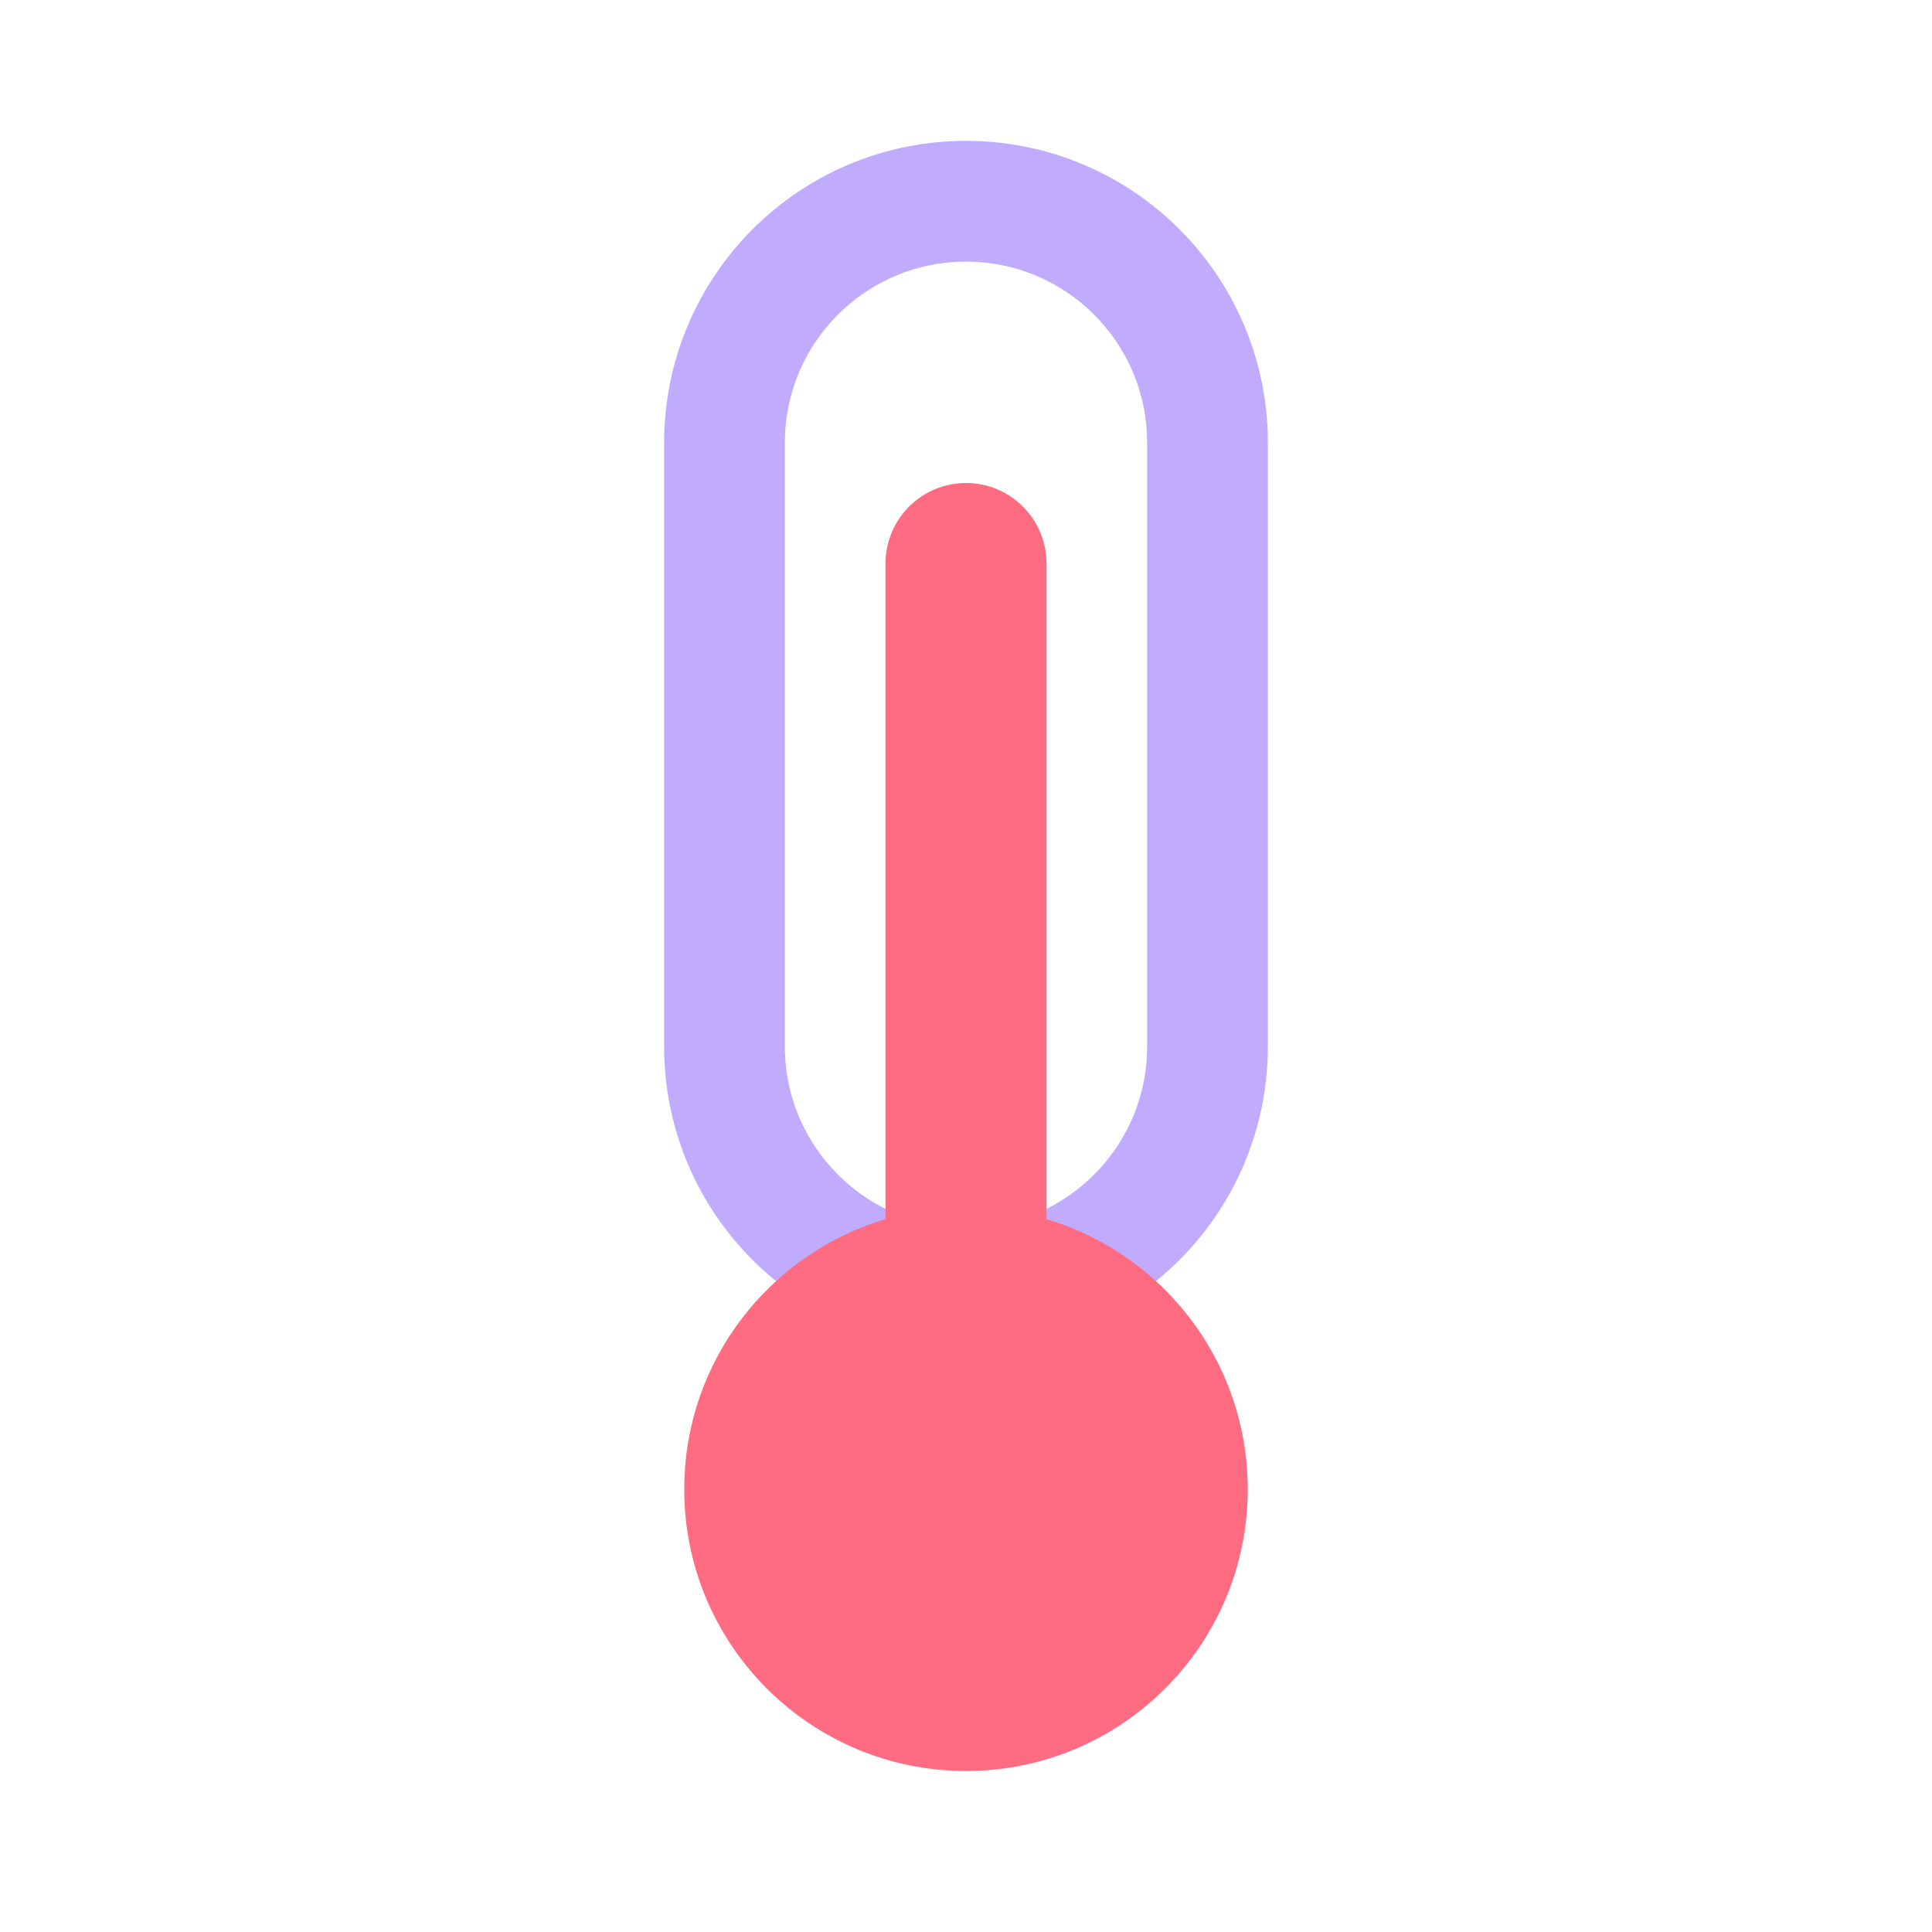
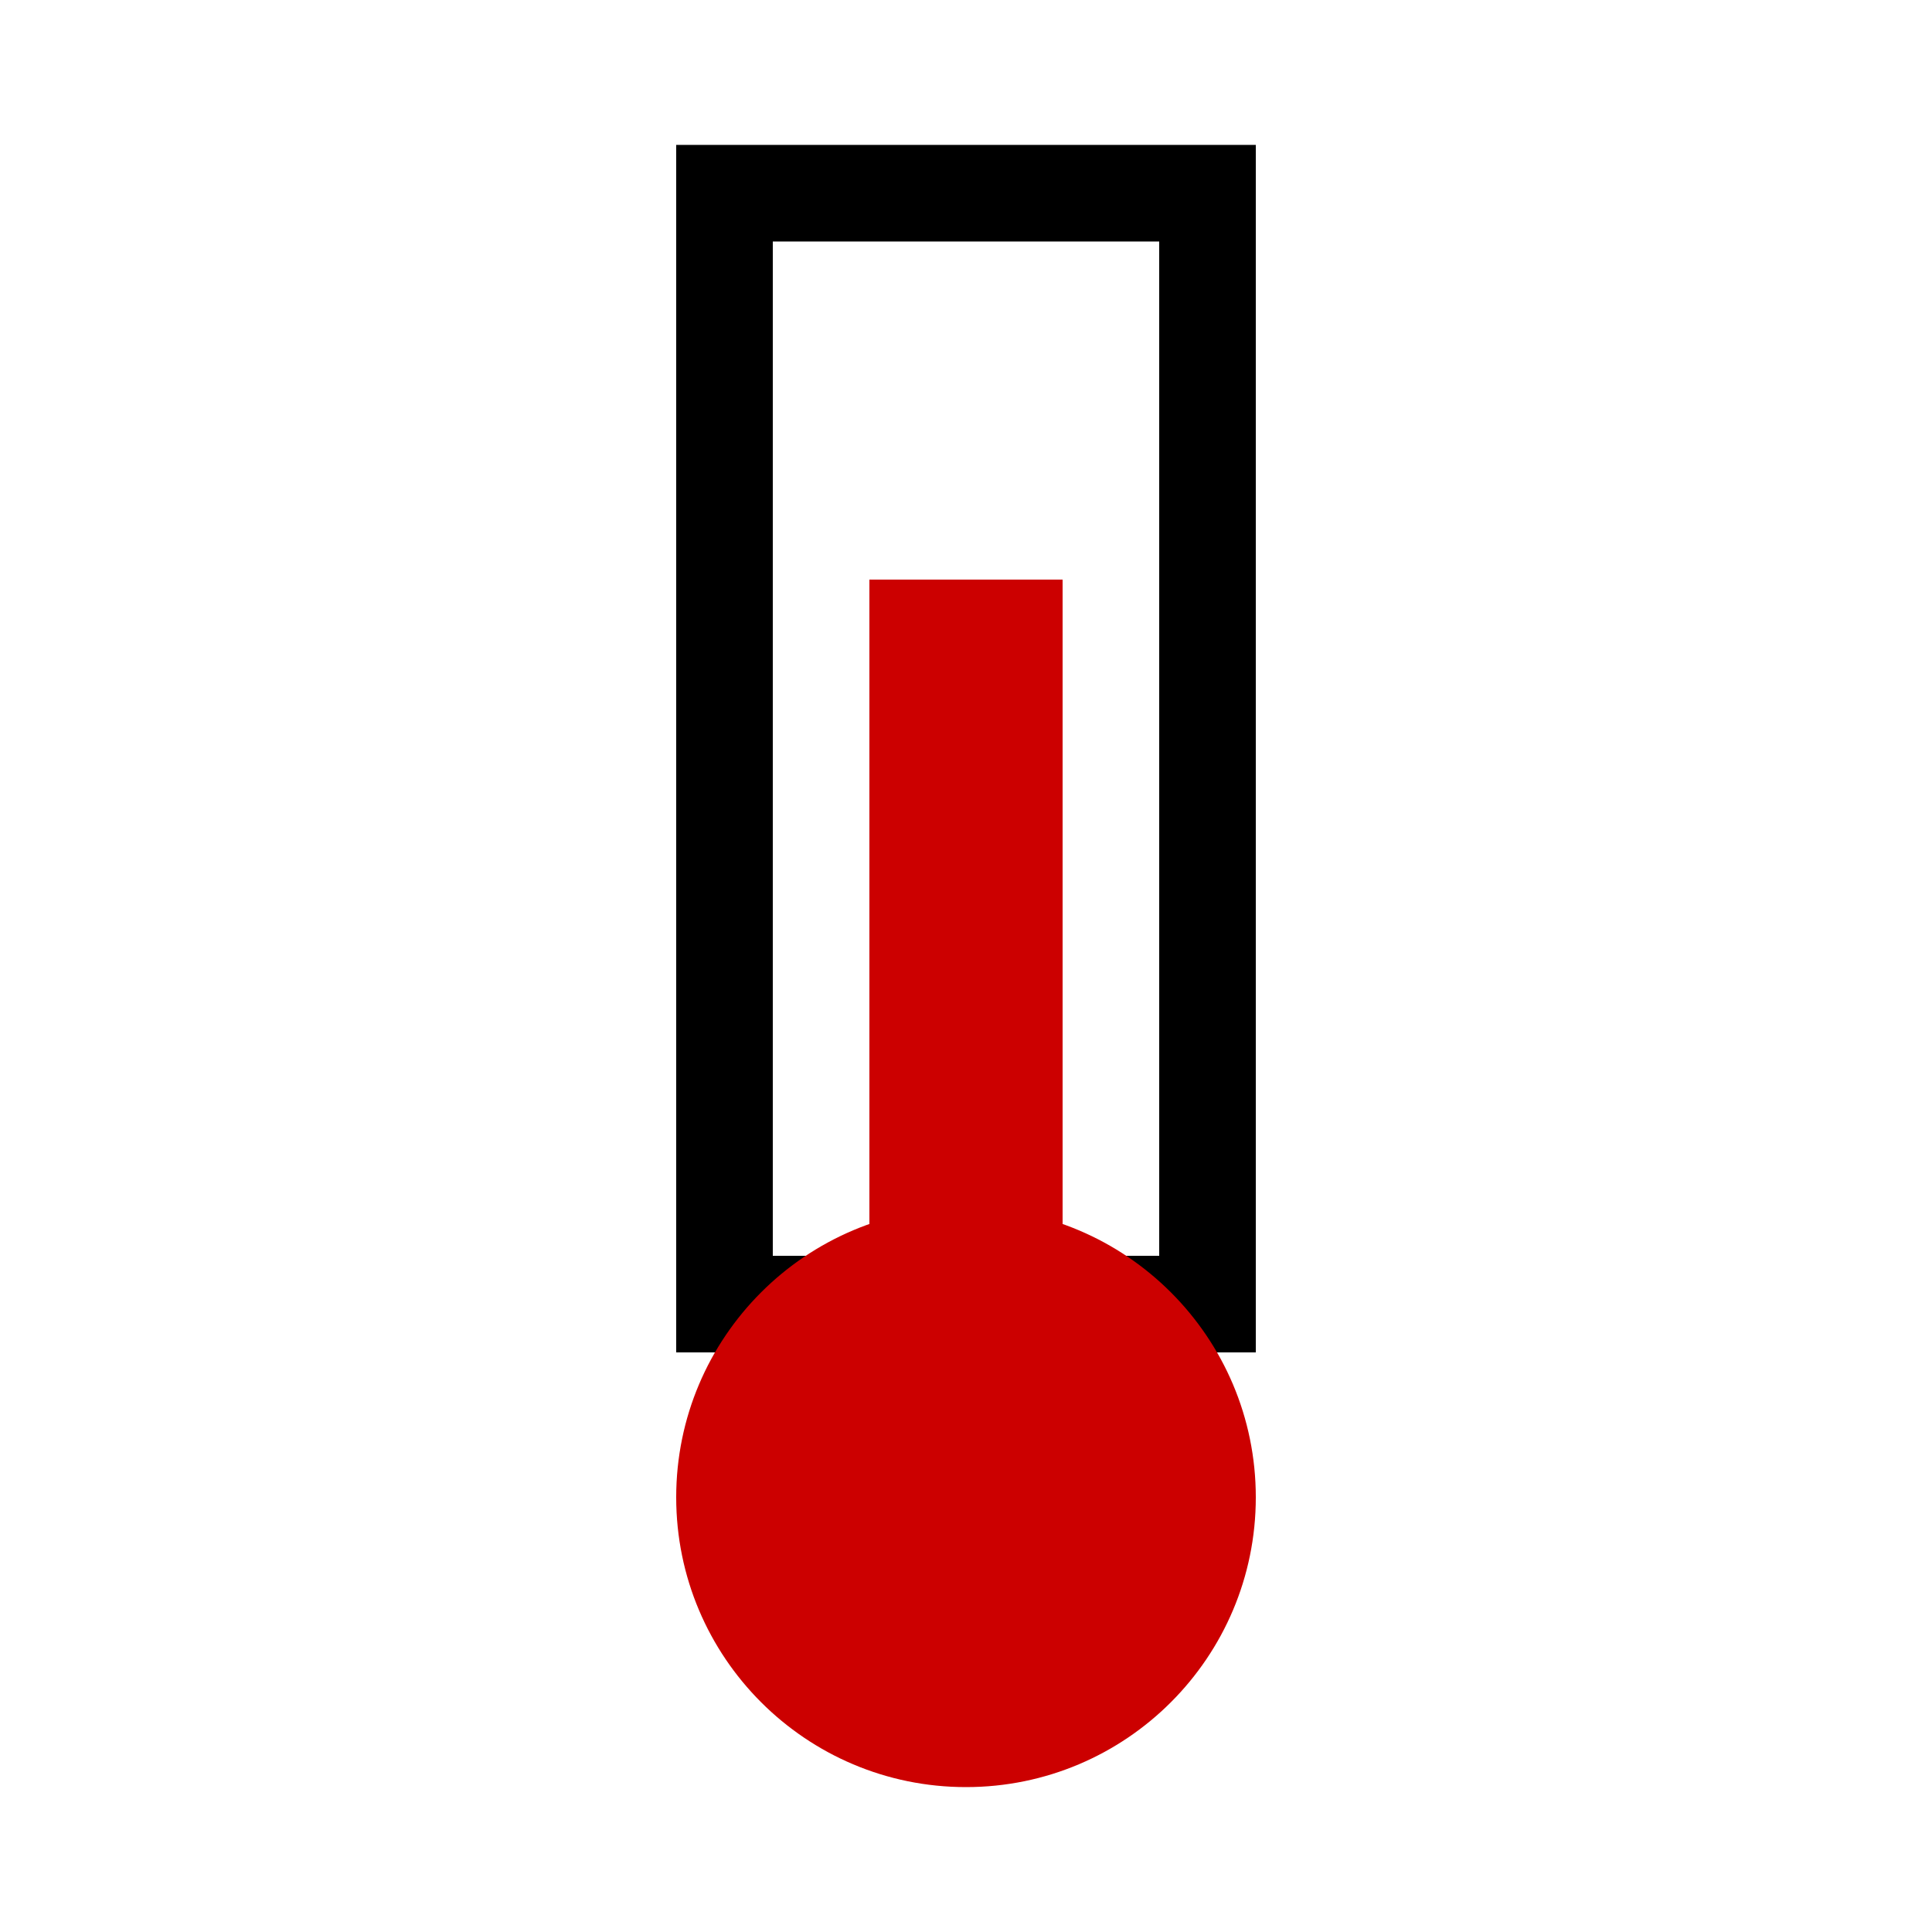
- <svg xmlns="http://www.w3.org/2000/svg" viewBox="0 0 48 48" width="48" height="48" role="img" aria-label="Body temperature sensor">
-   <rect x="18" y="5" width="12" height="27" rx="6" fill="none" stroke="#c0abff" stroke-width="3" />
-   <circle cx="24" cy="37" r="7" fill="#ff6b81" />
-   <path d="M24 33V14" stroke="#ff6b81" stroke-width="4" stroke-linecap="round" />
+ <svg xmlns="http://www.w3.org/2000/svg" viewBox="0 0 40 40" width="40" height="40">
+   <rect x="15" y="4" width="10" height="23" fill="none" stroke="#000000" stroke-width="2" />
+   <circle cx="20" cy="31" r="6" fill="#cc0000" />
+   <rect x="18" y="12" width="4" height="17" fill="#cc0000" />
</svg>
